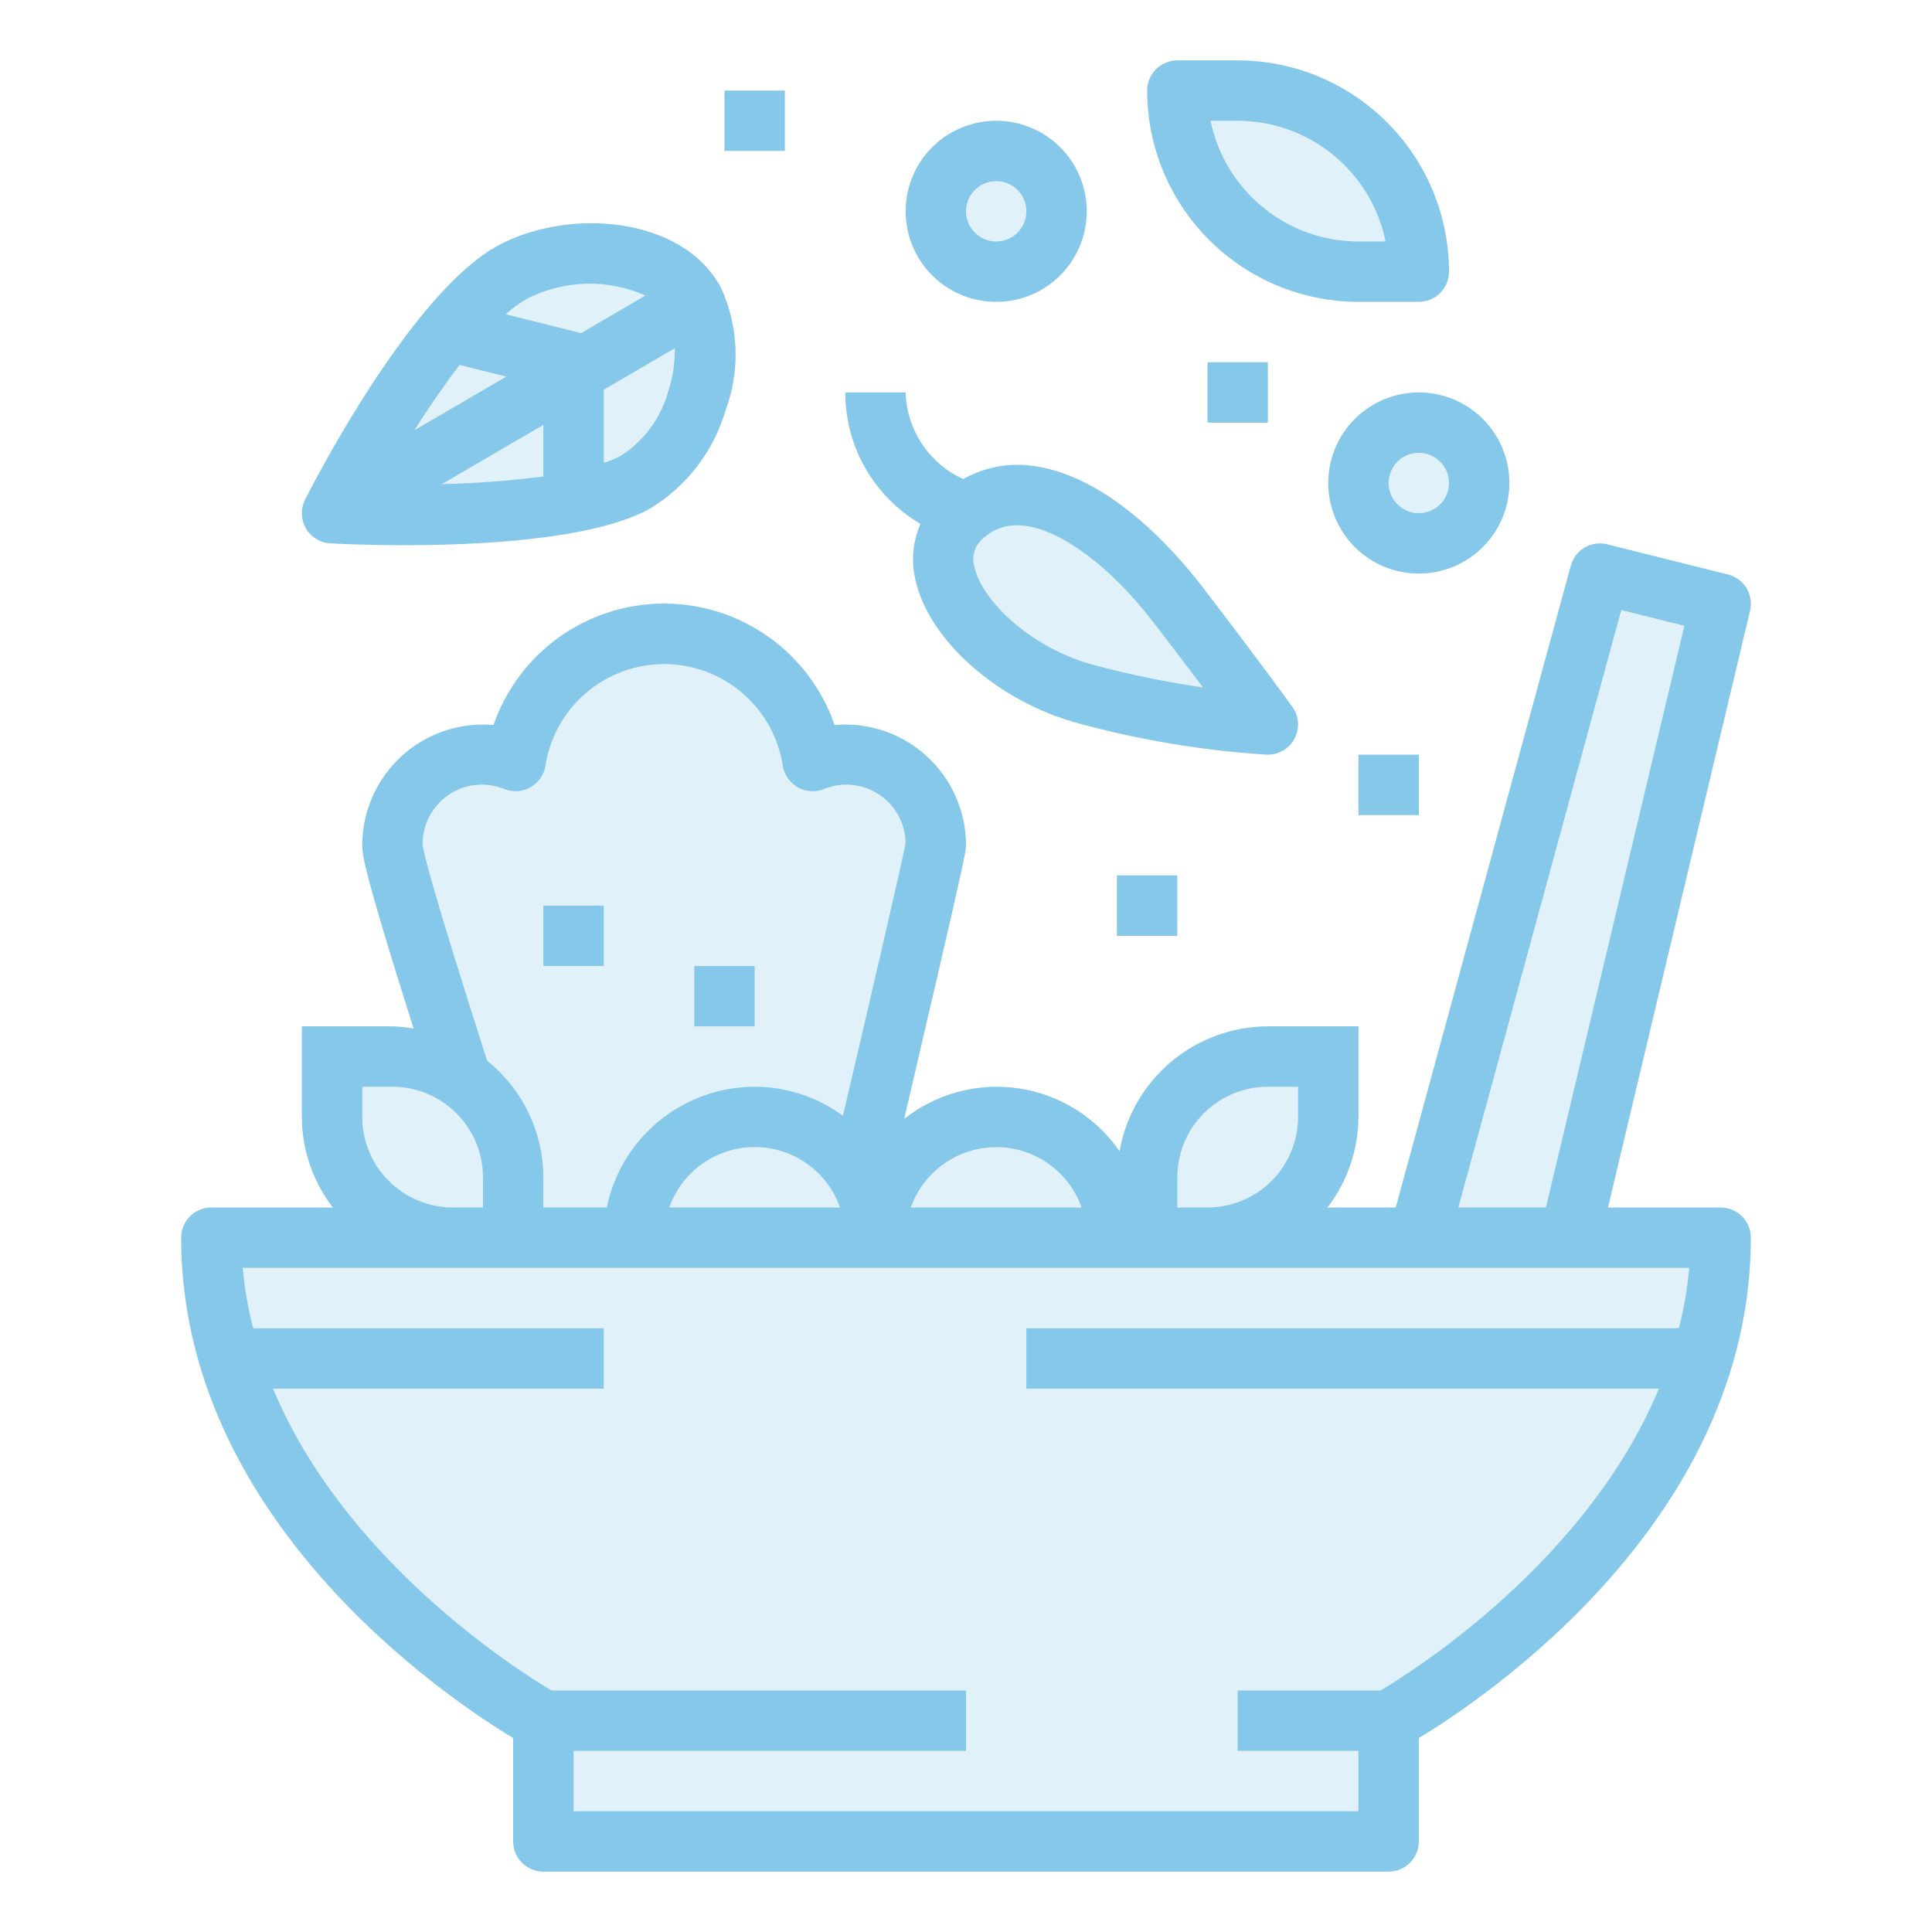
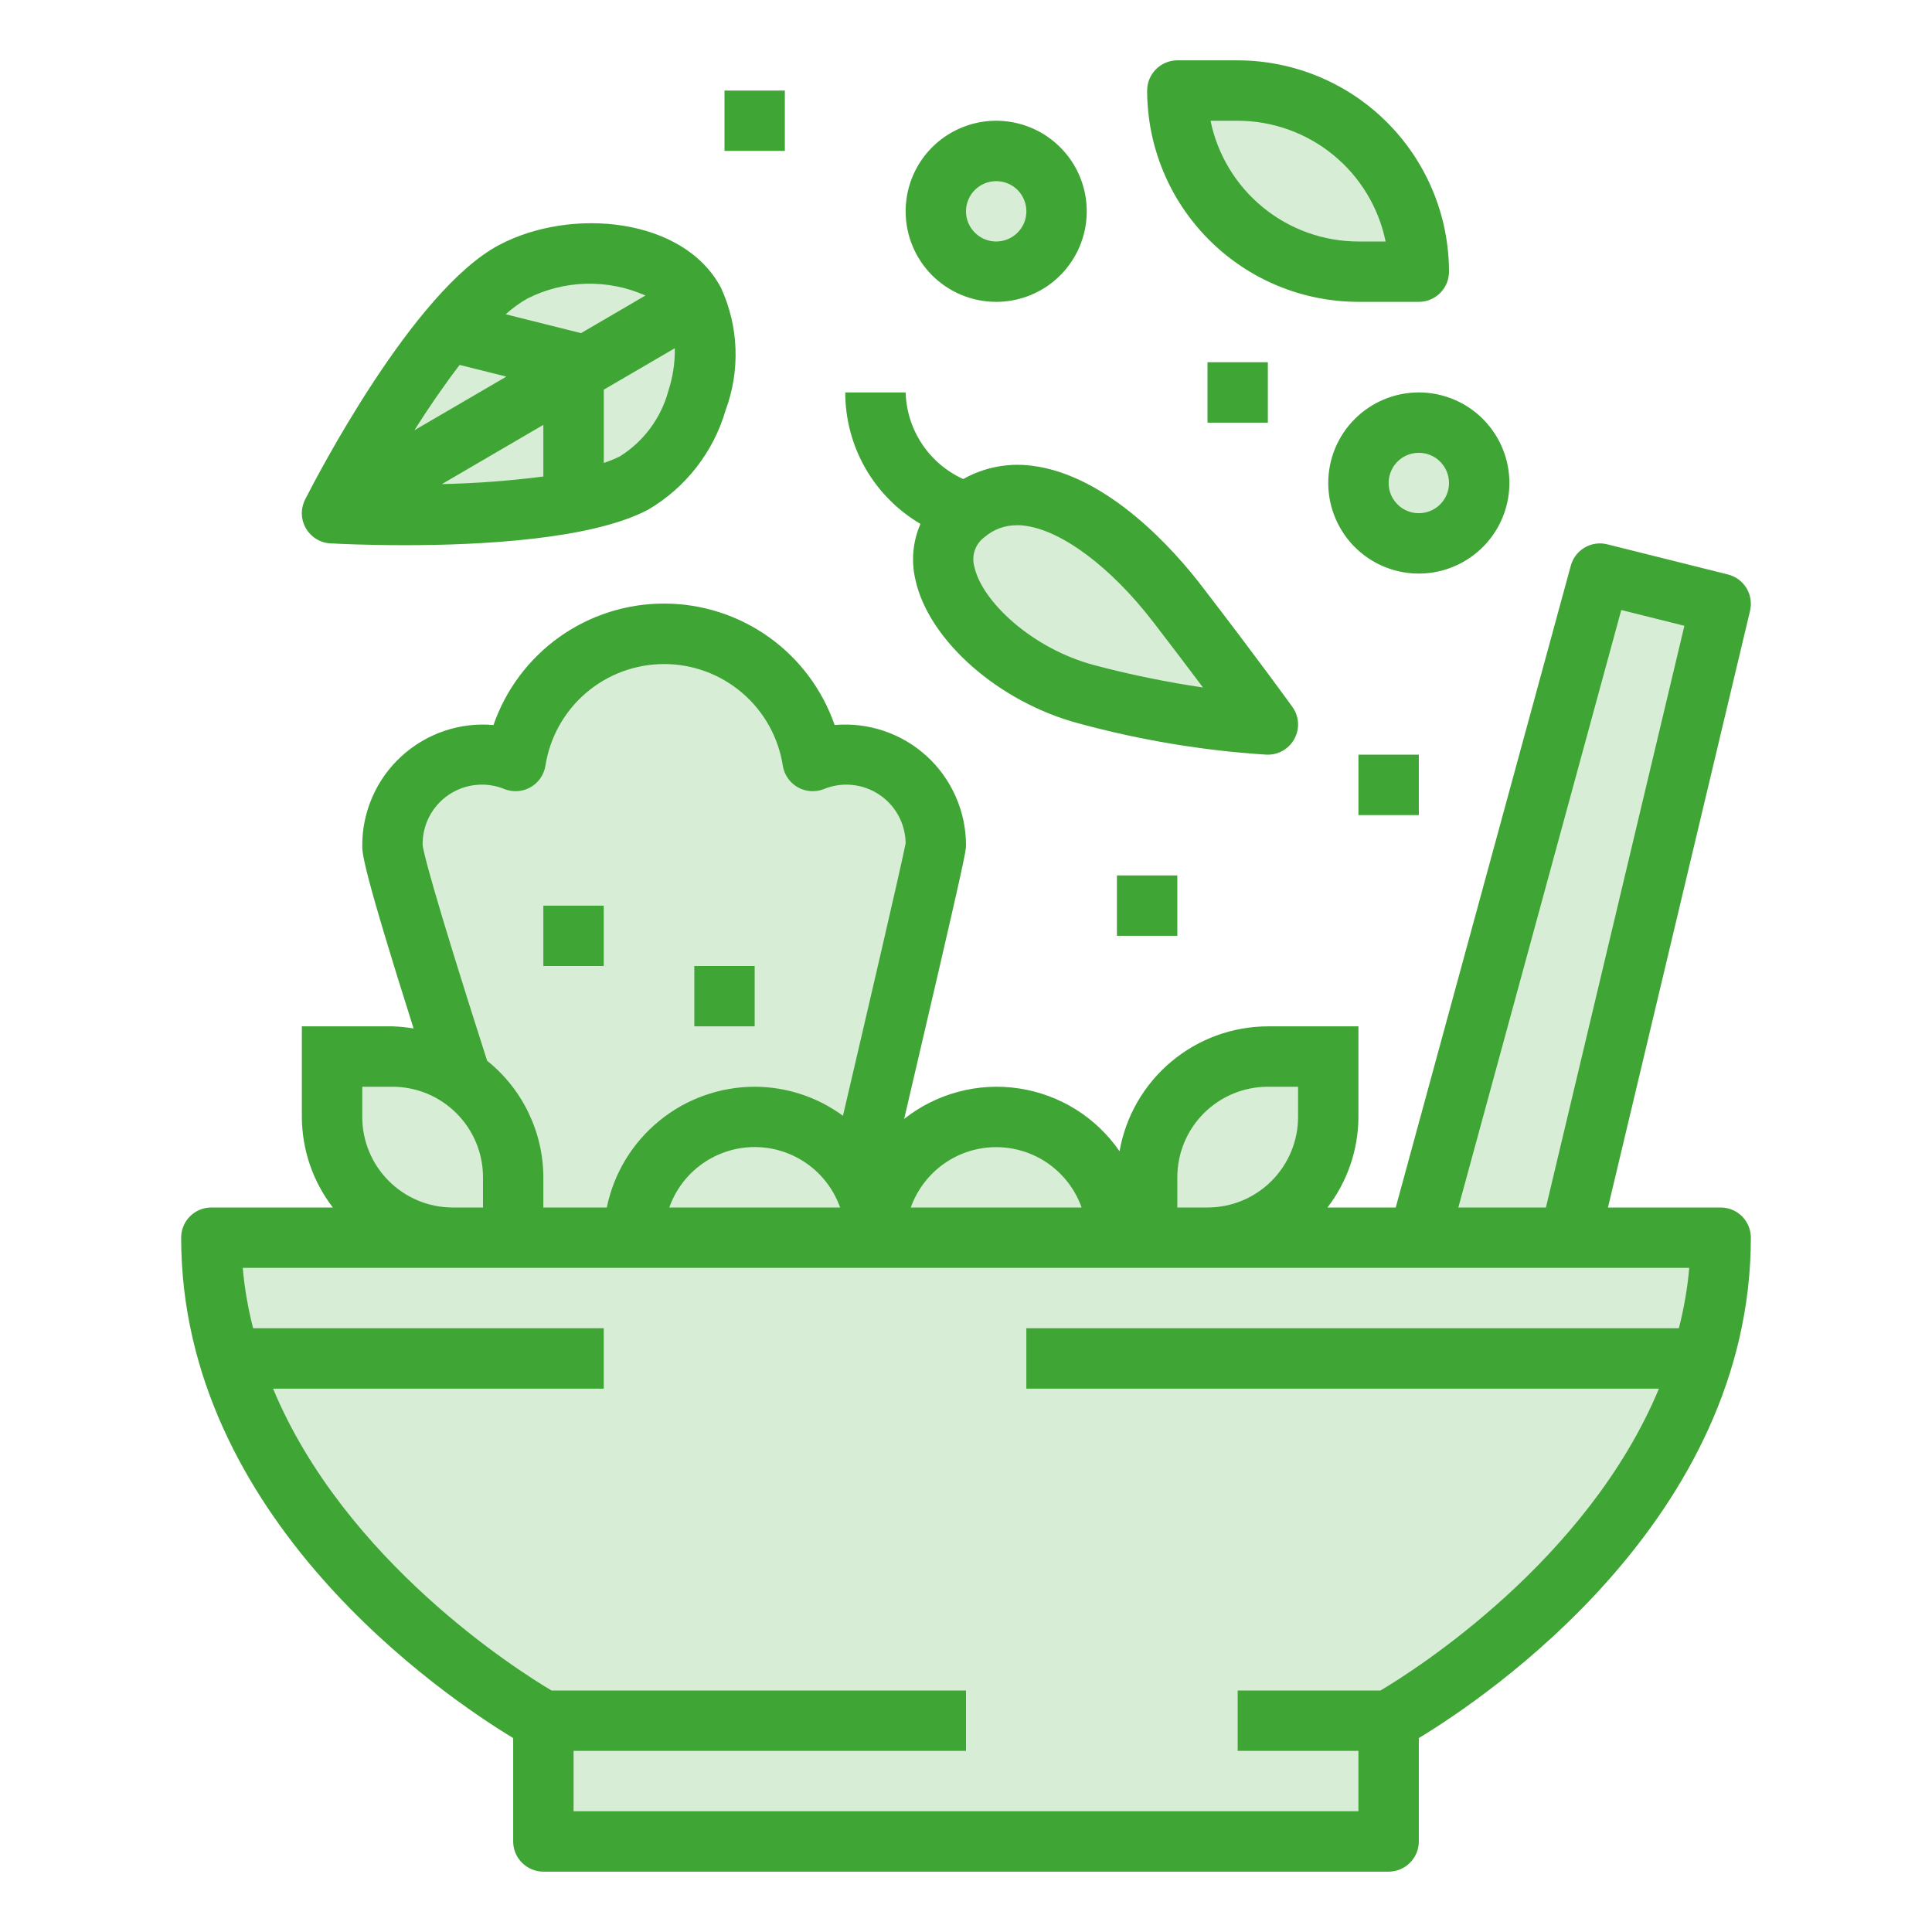
<svg xmlns="http://www.w3.org/2000/svg" width="42" height="42" viewBox="0 0 42 42" fill="none">
-   <path d="M7.56 34.23L11.55 37.17L11.76 40.11H30.03V37.8L31.5 36.54L35.7 32.76L36.75 29.82L37.17 26.88H34.65L37.59 13.23L34.86 12.6L30.66 27.09L28.14 26.88L28.56 25.2L28.98 23.1L26.04 23.52L24.99 25.2L24.15 26.04L21.84 24.36L20.79 24.78L19.11 24.99L20.16 18.06L19.53 17.01L17.85 16.38L16.38 14.49L14.49 13.65L12.81 14.28L11.13 16.38L9.45 16.8L8.61 18.48L9.66 23.1H6.72L7.14 24.99L8.19 26.88L4.62 27.09L4.83 29.19L7.56 34.23Z" fill="#86C8EA" fill-opacity="0.25" />
-   <path d="M23.94 14.91L27.09 15.96L26.04 13.65L23.1 10.71H21.21L20.58 12.18L21.21 14.49L23.94 14.91Z" fill="#86C8EA" fill-opacity="0.25" />
-   <path d="M31.08 11.55L30.03 11.34L29.61 9.66L31.5 9.24L32.34 10.71L31.08 11.55Z" fill="#86C8EA" fill-opacity="0.25" />
-   <path d="M23.1 4.83L21.84 6.3L20.37 4.62L21 3.36L22.05 3.57L23.1 4.83Z" fill="#86C8EA" fill-opacity="0.25" />
-   <path d="M13.23 5.46L15.12 6.93V9.66L13.23 10.71L10.5 11.55L7.56 10.71L10.5 6.3L13.23 5.46Z" fill="#86C8EA" fill-opacity="0.25" />
-   <path d="M26.88 4.83L25.62 2.31L28.14 1.89L30.45 4.2L30.66 6.09H29.4L26.88 4.83Z" fill="#86C8EA" fill-opacity="0.25" />
-   <path fill-rule="evenodd" clip-rule="evenodd" d="M30.844 6.562H29.531C28.313 6.561 27.146 6.077 26.285 5.215C25.423 4.354 24.939 3.187 24.938 1.969C24.938 1.795 25.007 1.628 25.13 1.505C25.253 1.382 25.42 1.312 25.594 1.312H26.906C28.124 1.314 29.292 1.798 30.153 2.66C31.014 3.521 31.499 4.688 31.5 5.906C31.5 6.08 31.431 6.247 31.308 6.37C31.185 6.493 31.018 6.562 30.844 6.562ZM28.981 3.366C28.395 2.887 27.662 2.626 26.906 2.625H26.316C26.468 3.366 26.871 4.031 27.457 4.509C28.042 4.988 28.775 5.249 29.531 5.25H30.122C29.97 4.509 29.567 3.844 28.981 3.366ZM7.183 11.812C7.355 11.822 7.976 11.852 8.798 11.852C10.432 11.852 12.858 11.731 14.088 11.081C14.906 10.602 15.509 9.828 15.774 8.918C15.933 8.49 16.006 8.034 15.989 7.578C15.972 7.121 15.865 6.672 15.674 6.257C14.865 4.725 12.416 4.498 10.85 5.326C8.979 6.315 6.868 10.397 6.633 10.859C6.584 10.956 6.559 11.065 6.562 11.174C6.565 11.283 6.595 11.39 6.649 11.485C6.704 11.579 6.781 11.659 6.874 11.716C6.968 11.774 7.073 11.807 7.183 11.812ZM11.008 8.187L9.008 9.354C9.315 8.867 9.652 8.378 9.992 7.933L11.008 8.187ZM11.812 9.236V10.359C11.08 10.453 10.344 10.508 9.606 10.524L11.812 9.236ZM14.525 8.514C14.363 9.098 13.988 9.6 13.475 9.922C13.362 9.977 13.245 10.025 13.126 10.064V8.471L14.67 7.57C14.675 7.89 14.626 8.208 14.525 8.512V8.514ZM14.03 6.425L12.631 7.242L10.993 6.832C11.138 6.701 11.296 6.586 11.465 6.49C11.861 6.29 12.297 6.18 12.74 6.168C13.184 6.157 13.624 6.244 14.03 6.423V6.425ZM19.898 12.592C19.805 12.189 19.845 11.768 20.01 11.389C19.512 11.096 19.099 10.679 18.812 10.178C18.525 9.676 18.375 9.109 18.375 8.531H19.688C19.699 8.931 19.823 9.319 20.044 9.652C20.265 9.985 20.576 10.249 20.94 10.414C21.389 10.161 21.908 10.059 22.42 10.123C24.101 10.323 25.563 12.009 26.113 12.725C27.353 14.336 28.088 15.357 28.095 15.367C28.166 15.465 28.208 15.581 28.217 15.701C28.226 15.822 28.201 15.942 28.146 16.049C28.091 16.157 28.007 16.247 27.904 16.31C27.802 16.373 27.683 16.406 27.562 16.406H27.539C26.159 16.319 24.791 16.091 23.457 15.728C21.711 15.266 20.181 13.918 19.898 12.592ZM22.265 11.427C22.212 11.42 22.157 11.417 22.103 11.417V11.419C21.85 11.417 21.605 11.505 21.412 11.669C21.311 11.74 21.235 11.841 21.193 11.958C21.152 12.075 21.148 12.201 21.182 12.32C21.34 13.063 22.427 14.1 23.793 14.461C24.569 14.667 25.357 14.828 26.151 14.945C25.857 14.552 25.495 14.075 25.074 13.527C24.151 12.327 23.076 11.523 22.265 11.427ZM34.956 26.25H37.406C37.58 26.25 37.747 26.319 37.87 26.442C37.993 26.565 38.062 26.732 38.062 26.906C38.062 33.014 32.336 36.881 30.844 37.784V40.031C30.844 40.205 30.775 40.372 30.651 40.495C30.529 40.618 30.361 40.688 30.188 40.688H11.812C11.639 40.688 11.472 40.618 11.348 40.495C11.225 40.372 11.156 40.205 11.156 40.031V37.784C9.664 36.881 3.938 33.014 3.938 26.906C3.938 26.732 4.007 26.565 4.13 26.442C4.253 26.319 4.42 26.25 4.594 26.25H7.236C6.801 25.685 6.565 24.994 6.562 24.281V22.312H8.531C8.685 22.317 8.839 22.332 8.991 22.358C7.879 18.85 7.875 18.553 7.875 18.375C7.875 18.011 7.951 17.651 8.098 17.318C8.244 16.985 8.459 16.686 8.727 16.441C8.995 16.195 9.312 16.008 9.656 15.89C10.001 15.774 10.366 15.729 10.728 15.761C10.995 14.99 11.496 14.322 12.16 13.848C12.825 13.375 13.62 13.121 14.436 13.121C15.252 13.121 16.047 13.375 16.712 13.848C17.377 14.322 17.877 14.99 18.144 15.761C18.507 15.729 18.872 15.773 19.217 15.89C19.562 16.006 19.879 16.194 20.147 16.439C20.416 16.685 20.63 16.984 20.777 17.318C20.924 17.651 21 18.011 21 18.375C21 18.506 21 18.578 19.656 24.324C20.004 24.049 20.405 23.848 20.834 23.734C21.263 23.62 21.711 23.595 22.15 23.661C22.588 23.727 23.009 23.882 23.386 24.117C23.762 24.352 24.086 24.662 24.338 25.027C24.471 24.268 24.867 23.58 25.457 23.084C26.046 22.587 26.792 22.314 27.562 22.312H29.531V24.281C29.529 24.994 29.292 25.685 28.858 26.25H30.342L34.148 12.297C34.193 12.131 34.301 11.99 34.45 11.903C34.598 11.816 34.774 11.791 34.941 11.833L37.566 12.489C37.733 12.531 37.877 12.637 37.967 12.785C38.056 12.932 38.084 13.109 38.045 13.277L34.956 26.25ZM36.617 13.604L35.245 13.261L31.703 26.25H33.607L36.617 13.604ZM26.17 24.202C25.801 24.571 25.594 25.072 25.594 25.594V26.25H26.25C26.772 26.25 27.273 26.043 27.642 25.673C28.011 25.304 28.219 24.803 28.219 24.281V23.625H27.562C27.04 23.625 26.54 23.832 26.17 24.202ZM22.793 25.299C22.46 25.064 22.063 24.938 21.656 24.938C21.249 24.938 20.852 25.064 20.52 25.299C20.188 25.534 19.936 25.866 19.8 26.25H23.513C23.377 25.866 23.125 25.534 22.793 25.299ZM15.269 25.298C14.937 25.533 14.685 25.866 14.55 26.25H18.263C18.127 25.866 17.876 25.533 17.543 25.298C17.211 25.063 16.814 24.936 16.406 24.936C15.999 24.936 15.602 25.063 15.269 25.298ZM9.33 17.756C9.232 17.948 9.183 18.16 9.188 18.375C9.201 18.498 9.371 19.258 10.59 23.06C10.97 23.364 11.277 23.75 11.488 24.188C11.7 24.627 11.811 25.107 11.812 25.594V26.25H13.191C13.343 25.509 13.746 24.844 14.332 24.366C14.917 23.887 15.65 23.626 16.406 23.625C17.097 23.626 17.769 23.847 18.325 24.256C18.83 22.095 19.6 18.796 19.688 18.33C19.685 18.119 19.63 17.912 19.529 17.727C19.428 17.542 19.282 17.385 19.106 17.269C18.929 17.153 18.727 17.082 18.517 17.063C18.307 17.043 18.095 17.076 17.901 17.157C17.809 17.192 17.712 17.206 17.614 17.198C17.517 17.19 17.423 17.161 17.338 17.112C17.254 17.063 17.181 16.996 17.126 16.916C17.071 16.836 17.034 16.744 17.018 16.648C16.923 16.032 16.61 15.47 16.137 15.065C15.664 14.659 15.061 14.436 14.438 14.436C13.814 14.436 13.211 14.659 12.738 15.065C12.265 15.47 11.952 16.032 11.857 16.648C11.841 16.744 11.804 16.836 11.749 16.916C11.694 16.996 11.621 17.063 11.537 17.112C11.452 17.161 11.358 17.19 11.261 17.198C11.163 17.206 11.066 17.192 10.975 17.157C10.776 17.074 10.56 17.042 10.347 17.064C10.133 17.085 9.928 17.16 9.75 17.281C9.573 17.402 9.428 17.566 9.33 17.756ZM7.875 23.625V24.281C7.875 24.803 8.082 25.304 8.452 25.673C8.821 26.043 9.322 26.25 9.844 26.25H10.5V25.594C10.5 25.072 10.293 24.571 9.923 24.202C9.554 23.832 9.053 23.625 8.531 23.625H7.875ZM26.906 36.75H30.01C30.749 36.313 34.504 33.935 36.064 30.188H22.312V28.875H36.497C36.608 28.444 36.684 28.005 36.723 27.562H5.277C5.316 28.005 5.392 28.444 5.503 28.875H13.125V30.188H5.936C7.496 33.935 11.251 36.313 11.99 36.75H21V38.062H12.469V39.375H29.531V38.062H26.906V36.75ZM11.812 19.688H13.125V21H11.812V19.688ZM15.094 21V22.312H16.406V21H15.094ZM21.656 6.562C22.046 6.562 22.426 6.447 22.75 6.231C23.074 6.014 23.326 5.707 23.475 5.347C23.624 4.987 23.663 4.592 23.587 4.21C23.511 3.828 23.324 3.477 23.048 3.202C22.773 2.926 22.422 2.739 22.04 2.663C21.658 2.587 21.263 2.626 20.903 2.775C20.543 2.924 20.236 3.176 20.019 3.5C19.803 3.824 19.688 4.204 19.688 4.594C19.688 5.116 19.895 5.617 20.264 5.986C20.633 6.355 21.134 6.562 21.656 6.562ZM21.656 3.938C21.786 3.938 21.913 3.976 22.021 4.048C22.129 4.12 22.213 4.223 22.262 4.343C22.312 4.463 22.325 4.594 22.3 4.722C22.275 4.849 22.212 4.966 22.12 5.058C22.029 5.15 21.912 5.212 21.784 5.237C21.657 5.263 21.525 5.25 21.405 5.2C21.285 5.15 21.183 5.066 21.111 4.958C21.038 4.85 21 4.724 21 4.594C21 4.42 21.069 4.253 21.192 4.13C21.315 4.007 21.482 3.938 21.656 3.938ZM29.207 11.594C28.991 11.27 28.875 10.889 28.875 10.5C28.875 9.978 29.082 9.477 29.452 9.108C29.821 8.739 30.322 8.531 30.844 8.531C31.233 8.531 31.614 8.647 31.938 8.863C32.261 9.079 32.514 9.387 32.663 9.747C32.812 10.106 32.851 10.502 32.775 10.884C32.699 11.266 32.511 11.617 32.236 11.892C31.96 12.167 31.61 12.355 31.228 12.431C30.846 12.507 30.45 12.468 30.09 12.319C29.731 12.17 29.423 11.918 29.207 11.594ZM31.389 10.865C31.462 10.757 31.5 10.63 31.5 10.5C31.5 10.326 31.431 10.159 31.308 10.036C31.185 9.913 31.018 9.844 30.844 9.844C30.714 9.844 30.587 9.882 30.479 9.954C30.371 10.027 30.287 10.129 30.238 10.249C30.188 10.369 30.175 10.501 30.2 10.628C30.225 10.755 30.288 10.872 30.38 10.964C30.471 11.056 30.588 11.118 30.716 11.144C30.843 11.169 30.975 11.156 31.095 11.106C31.215 11.057 31.317 10.973 31.389 10.865ZM15.75 1.969H17.062V3.281H15.75V1.969ZM30.844 16.406H29.531V17.719H30.844V16.406ZM24.281 19.031H25.594V20.344H24.281V19.031ZM27.562 7.875H26.25V9.188H27.562V7.875Z" fill="#86C8EA" />
+   <path d="M7.56 34.23L11.55 37.17L11.76 40.11H30.03V37.8L31.5 36.54L35.7 32.76L36.75 29.82L37.17 26.88H34.65L37.59 13.23L34.86 12.6L30.66 27.09L28.14 26.88L28.56 25.2L28.98 23.1L26.04 23.52L24.99 25.2L24.15 26.04L21.84 24.36L20.79 24.78L19.11 24.99L20.16 18.06L19.53 17.01L17.85 16.38L16.38 14.49L14.49 13.65L12.81 14.28L11.13 16.38L9.45 16.8L8.61 18.48L9.66 23.1H6.72L7.14 24.99L8.19 26.88L4.62 27.09L4.83 29.19L7.56 34.23Z" fill="#3FA535" fill-opacity="0.2" />
+   <path d="M23.94 14.91L27.09 15.96L26.04 13.65L23.1 10.71H21.21L20.58 12.18L21.21 14.49L23.94 14.91Z" fill="#3FA535" fill-opacity="0.2" />
+   <path d="M31.08 11.55L30.03 11.34L29.61 9.66L31.5 9.24L32.34 10.71L31.08 11.55Z" fill="#3FA535" fill-opacity="0.2" />
+   <path d="M23.1 4.83L21.84 6.3L20.37 4.62L21 3.36L22.05 3.57L23.1 4.83Z" fill="#3FA535" fill-opacity="0.2" />
+   <path d="M13.23 5.46L15.12 6.93V9.66L13.23 10.71L10.5 11.55L7.56 10.71L10.5 6.3L13.23 5.46Z" fill="#3FA535" fill-opacity="0.2" />
+   <path d="M26.88 4.83L25.62 2.31L28.14 1.89L30.45 4.2L30.66 6.09H29.4L26.88 4.83Z" fill="#3FA535" fill-opacity="0.2" />
+   <path fill-rule="evenodd" clip-rule="evenodd" d="M30.844 6.562H29.531C28.313 6.561 27.146 6.077 26.285 5.215C25.423 4.354 24.939 3.187 24.938 1.969C24.938 1.795 25.007 1.628 25.13 1.505C25.253 1.382 25.42 1.312 25.594 1.312H26.906C28.124 1.314 29.292 1.798 30.153 2.66C31.014 3.521 31.499 4.688 31.5 5.906C31.5 6.08 31.431 6.247 31.308 6.37C31.185 6.493 31.018 6.562 30.844 6.562ZM28.981 3.366C28.395 2.887 27.662 2.626 26.906 2.625H26.316C26.468 3.366 26.871 4.031 27.457 4.509C28.042 4.988 28.775 5.249 29.531 5.25H30.122C29.97 4.509 29.567 3.844 28.981 3.366ZM7.183 11.812C7.355 11.822 7.976 11.852 8.798 11.852C10.432 11.852 12.858 11.731 14.088 11.081C14.906 10.602 15.509 9.828 15.774 8.918C15.933 8.49 16.006 8.034 15.989 7.578C15.972 7.121 15.865 6.672 15.674 6.257C14.865 4.725 12.416 4.498 10.85 5.326C8.979 6.315 6.868 10.397 6.633 10.859C6.584 10.956 6.559 11.065 6.562 11.174C6.565 11.283 6.595 11.39 6.649 11.485C6.704 11.579 6.781 11.659 6.874 11.716C6.968 11.774 7.073 11.807 7.183 11.812ZM11.008 8.187L9.008 9.354C9.315 8.867 9.652 8.378 9.992 7.933L11.008 8.187ZM11.812 9.236V10.359C11.08 10.453 10.344 10.508 9.606 10.524L11.812 9.236ZM14.525 8.514C14.363 9.098 13.988 9.6 13.475 9.922C13.362 9.977 13.245 10.025 13.126 10.064V8.471L14.67 7.57C14.675 7.89 14.626 8.208 14.525 8.512V8.514ZM14.03 6.425L12.631 7.242L10.993 6.832C11.138 6.701 11.296 6.586 11.465 6.49C11.861 6.29 12.297 6.18 12.74 6.168C13.184 6.157 13.624 6.244 14.03 6.423V6.425ZM19.898 12.592C19.805 12.189 19.845 11.768 20.01 11.389C19.512 11.096 19.099 10.679 18.812 10.178C18.525 9.676 18.375 9.109 18.375 8.531H19.688C19.699 8.931 19.823 9.319 20.044 9.652C20.265 9.985 20.576 10.249 20.94 10.414C21.389 10.161 21.908 10.059 22.42 10.123C24.101 10.323 25.563 12.009 26.113 12.725C27.353 14.336 28.088 15.357 28.095 15.367C28.166 15.465 28.208 15.581 28.217 15.701C28.226 15.822 28.201 15.942 28.146 16.049C28.091 16.157 28.007 16.247 27.904 16.31C27.802 16.373 27.683 16.406 27.562 16.406H27.539C26.159 16.319 24.791 16.091 23.457 15.728C21.711 15.266 20.181 13.918 19.898 12.592ZM22.265 11.427C22.212 11.42 22.157 11.417 22.103 11.417V11.419C21.85 11.417 21.605 11.505 21.412 11.669C21.311 11.74 21.235 11.841 21.193 11.958C21.152 12.075 21.148 12.201 21.182 12.32C21.34 13.063 22.427 14.1 23.793 14.461C24.569 14.667 25.357 14.828 26.151 14.945C25.857 14.552 25.495 14.075 25.074 13.527C24.151 12.327 23.076 11.523 22.265 11.427ZM34.956 26.25H37.406C37.58 26.25 37.747 26.319 37.87 26.442C37.993 26.565 38.062 26.732 38.062 26.906C38.062 33.014 32.336 36.881 30.844 37.784V40.031C30.844 40.205 30.775 40.372 30.651 40.495C30.529 40.618 30.361 40.688 30.188 40.688H11.812C11.639 40.688 11.472 40.618 11.348 40.495C11.225 40.372 11.156 40.205 11.156 40.031V37.784C9.664 36.881 3.938 33.014 3.938 26.906C3.938 26.732 4.007 26.565 4.13 26.442C4.253 26.319 4.42 26.25 4.594 26.25H7.236C6.801 25.685 6.565 24.994 6.562 24.281V22.312H8.531C8.685 22.317 8.839 22.332 8.991 22.358C7.879 18.85 7.875 18.553 7.875 18.375C7.875 18.011 7.951 17.651 8.098 17.318C8.244 16.985 8.459 16.686 8.727 16.441C8.995 16.195 9.312 16.008 9.656 15.89C10.001 15.774 10.366 15.729 10.728 15.761C10.995 14.99 11.496 14.322 12.16 13.848C12.825 13.375 13.62 13.121 14.436 13.121C15.252 13.121 16.047 13.375 16.712 13.848C17.377 14.322 17.877 14.99 18.144 15.761C18.507 15.729 18.872 15.773 19.217 15.89C19.562 16.006 19.879 16.194 20.147 16.439C20.416 16.685 20.63 16.984 20.777 17.318C20.924 17.651 21 18.011 21 18.375C21 18.506 21 18.578 19.656 24.324C20.004 24.049 20.405 23.848 20.834 23.734C21.263 23.62 21.711 23.595 22.15 23.661C22.588 23.727 23.009 23.882 23.386 24.117C23.762 24.352 24.086 24.662 24.338 25.027C24.471 24.268 24.867 23.58 25.457 23.084C26.046 22.587 26.792 22.314 27.562 22.312H29.531V24.281C29.529 24.994 29.292 25.685 28.858 26.25H30.342L34.148 12.297C34.193 12.131 34.301 11.99 34.45 11.903C34.598 11.816 34.774 11.791 34.941 11.833L37.566 12.489C37.733 12.531 37.877 12.637 37.967 12.785C38.056 12.932 38.084 13.109 38.045 13.277L34.956 26.25ZM36.617 13.604L35.245 13.261L31.703 26.25H33.607L36.617 13.604ZM26.17 24.202C25.801 24.571 25.594 25.072 25.594 25.594V26.25H26.25C26.772 26.25 27.273 26.043 27.642 25.673C28.011 25.304 28.219 24.803 28.219 24.281V23.625H27.562C27.04 23.625 26.54 23.832 26.17 24.202ZM22.793 25.299C22.46 25.064 22.063 24.938 21.656 24.938C21.249 24.938 20.852 25.064 20.52 25.299C20.188 25.534 19.936 25.866 19.8 26.25H23.513C23.377 25.866 23.125 25.534 22.793 25.299ZM15.269 25.298C14.937 25.533 14.685 25.866 14.55 26.25H18.263C18.127 25.866 17.876 25.533 17.543 25.298C17.211 25.063 16.814 24.936 16.406 24.936C15.999 24.936 15.602 25.063 15.269 25.298ZM9.33 17.756C9.232 17.948 9.183 18.16 9.188 18.375C9.201 18.498 9.371 19.258 10.59 23.06C10.97 23.364 11.277 23.75 11.488 24.188C11.7 24.627 11.811 25.107 11.812 25.594V26.25H13.191C13.343 25.509 13.746 24.844 14.332 24.366C14.917 23.887 15.65 23.626 16.406 23.625C17.097 23.626 17.769 23.847 18.325 24.256C18.83 22.095 19.6 18.796 19.688 18.33C19.685 18.119 19.63 17.912 19.529 17.727C19.428 17.542 19.282 17.385 19.106 17.269C18.929 17.153 18.727 17.082 18.517 17.063C18.307 17.043 18.095 17.076 17.901 17.157C17.809 17.192 17.712 17.206 17.614 17.198C17.517 17.19 17.423 17.161 17.338 17.112C17.254 17.063 17.181 16.996 17.126 16.916C17.071 16.836 17.034 16.744 17.018 16.648C16.923 16.032 16.61 15.47 16.137 15.065C15.664 14.659 15.061 14.436 14.438 14.436C13.814 14.436 13.211 14.659 12.738 15.065C12.265 15.47 11.952 16.032 11.857 16.648C11.841 16.744 11.804 16.836 11.749 16.916C11.694 16.996 11.621 17.063 11.537 17.112C11.452 17.161 11.358 17.19 11.261 17.198C11.163 17.206 11.066 17.192 10.975 17.157C10.776 17.074 10.56 17.042 10.347 17.064C10.133 17.085 9.928 17.16 9.75 17.281C9.573 17.402 9.428 17.566 9.33 17.756ZM7.875 23.625V24.281C7.875 24.803 8.082 25.304 8.452 25.673C8.821 26.043 9.322 26.25 9.844 26.25H10.5V25.594C10.5 25.072 10.293 24.571 9.923 24.202C9.554 23.832 9.053 23.625 8.531 23.625H7.875ZM26.906 36.75H30.01C30.749 36.313 34.504 33.935 36.064 30.188H22.312V28.875H36.497C36.608 28.444 36.684 28.005 36.723 27.562H5.277C5.316 28.005 5.392 28.444 5.503 28.875H13.125V30.188H5.936C7.496 33.935 11.251 36.313 11.99 36.75H21V38.062H12.469V39.375H29.531V38.062H26.906V36.75ZM11.812 19.688H13.125V21H11.812V19.688ZM15.094 21V22.312H16.406V21H15.094ZM21.656 6.562C22.046 6.562 22.426 6.447 22.75 6.231C23.074 6.014 23.326 5.707 23.475 5.347C23.624 4.987 23.663 4.592 23.587 4.21C23.511 3.828 23.324 3.477 23.048 3.202C22.773 2.926 22.422 2.739 22.04 2.663C21.658 2.587 21.263 2.626 20.903 2.775C20.543 2.924 20.236 3.176 20.019 3.5C19.803 3.824 19.688 4.204 19.688 4.594C19.688 5.116 19.895 5.617 20.264 5.986C20.633 6.355 21.134 6.562 21.656 6.562ZM21.656 3.938C21.786 3.938 21.913 3.976 22.021 4.048C22.129 4.12 22.213 4.223 22.262 4.343C22.312 4.463 22.325 4.594 22.3 4.722C22.275 4.849 22.212 4.966 22.12 5.058C22.029 5.15 21.912 5.212 21.784 5.237C21.657 5.263 21.525 5.25 21.405 5.2C21.285 5.15 21.183 5.066 21.111 4.958C21.038 4.85 21 4.724 21 4.594C21 4.42 21.069 4.253 21.192 4.13C21.315 4.007 21.482 3.938 21.656 3.938ZM29.207 11.594C28.991 11.27 28.875 10.889 28.875 10.5C28.875 9.978 29.082 9.477 29.452 9.108C29.821 8.739 30.322 8.531 30.844 8.531C31.233 8.531 31.614 8.647 31.938 8.863C32.261 9.079 32.514 9.387 32.663 9.747C32.812 10.106 32.851 10.502 32.775 10.884C32.699 11.266 32.511 11.617 32.236 11.892C31.96 12.167 31.61 12.355 31.228 12.431C30.846 12.507 30.45 12.468 30.09 12.319C29.731 12.17 29.423 11.918 29.207 11.594ZM31.389 10.865C31.462 10.757 31.5 10.63 31.5 10.5C31.5 10.326 31.431 10.159 31.308 10.036C31.185 9.913 31.018 9.844 30.844 9.844C30.714 9.844 30.587 9.882 30.479 9.954C30.371 10.027 30.287 10.129 30.238 10.249C30.188 10.369 30.175 10.501 30.2 10.628C30.225 10.755 30.288 10.872 30.38 10.964C30.471 11.056 30.588 11.118 30.716 11.144C30.843 11.169 30.975 11.156 31.095 11.106C31.215 11.057 31.317 10.973 31.389 10.865ZM15.75 1.969H17.062V3.281H15.75V1.969ZM30.844 16.406H29.531V17.719H30.844V16.406ZM24.281 19.031H25.594V20.344H24.281V19.031ZM27.562 7.875H26.25V9.188H27.562V7.875Z" fill="#3FA535" />
</svg>
